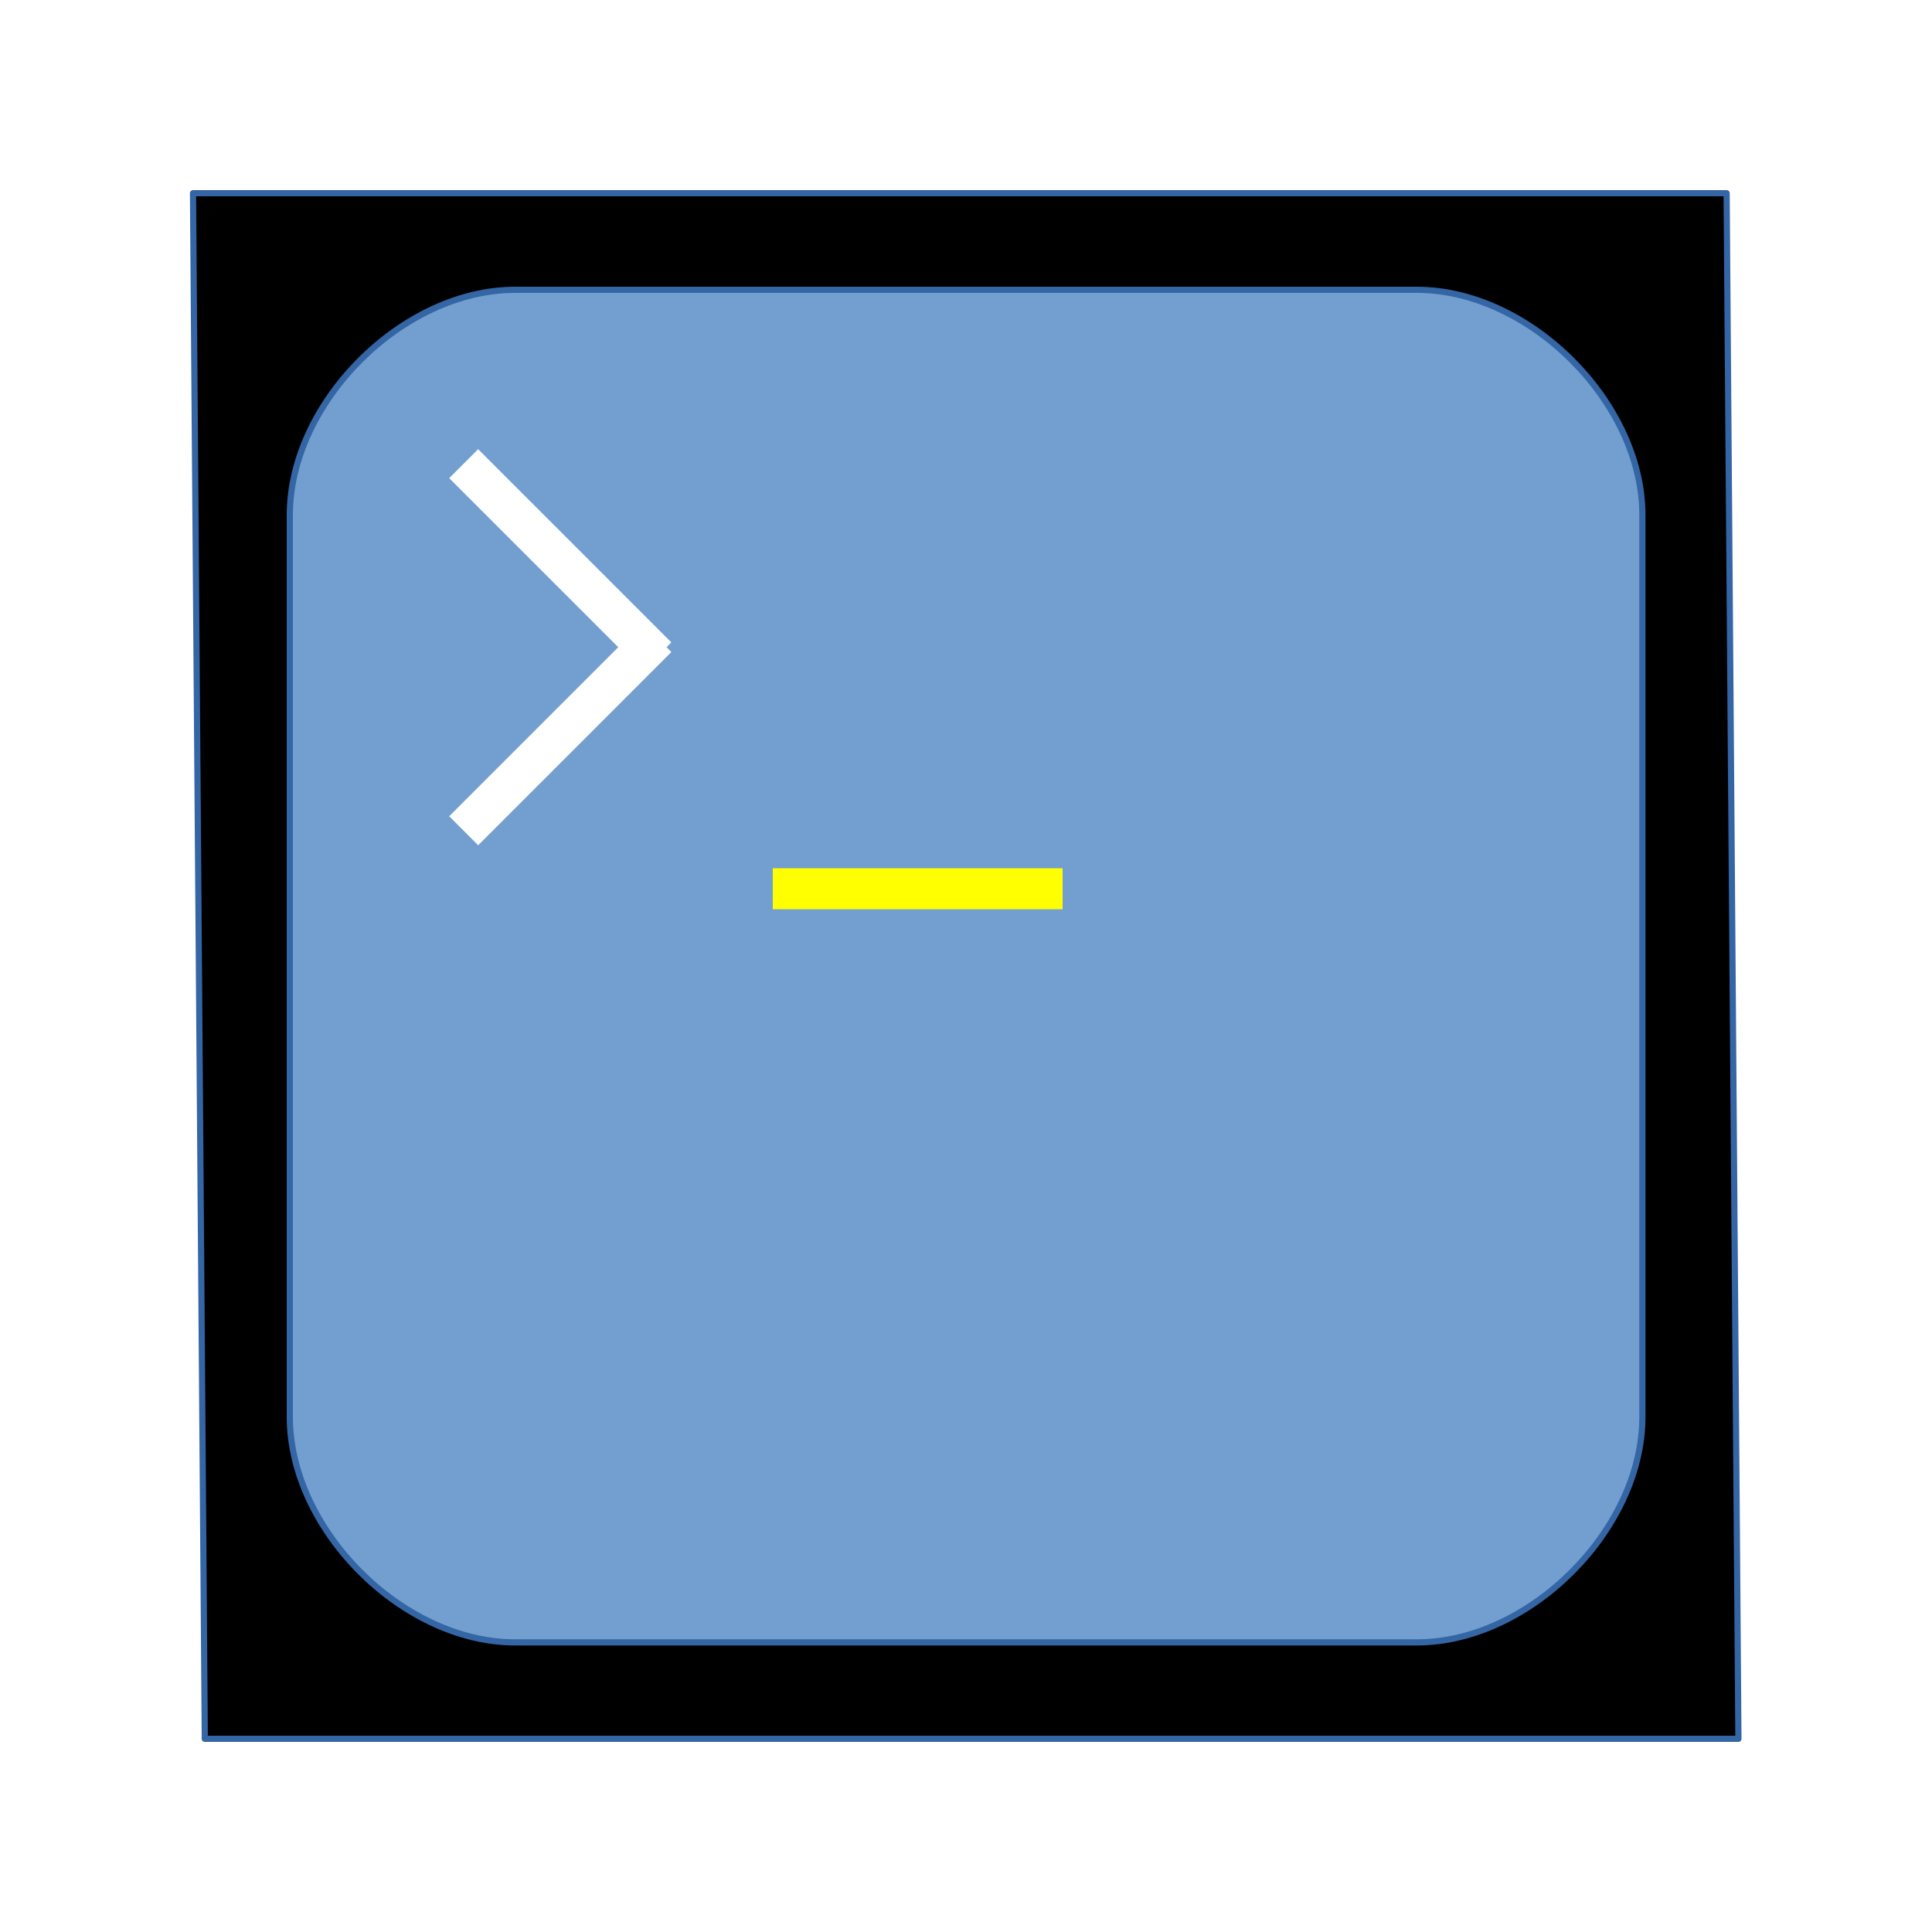
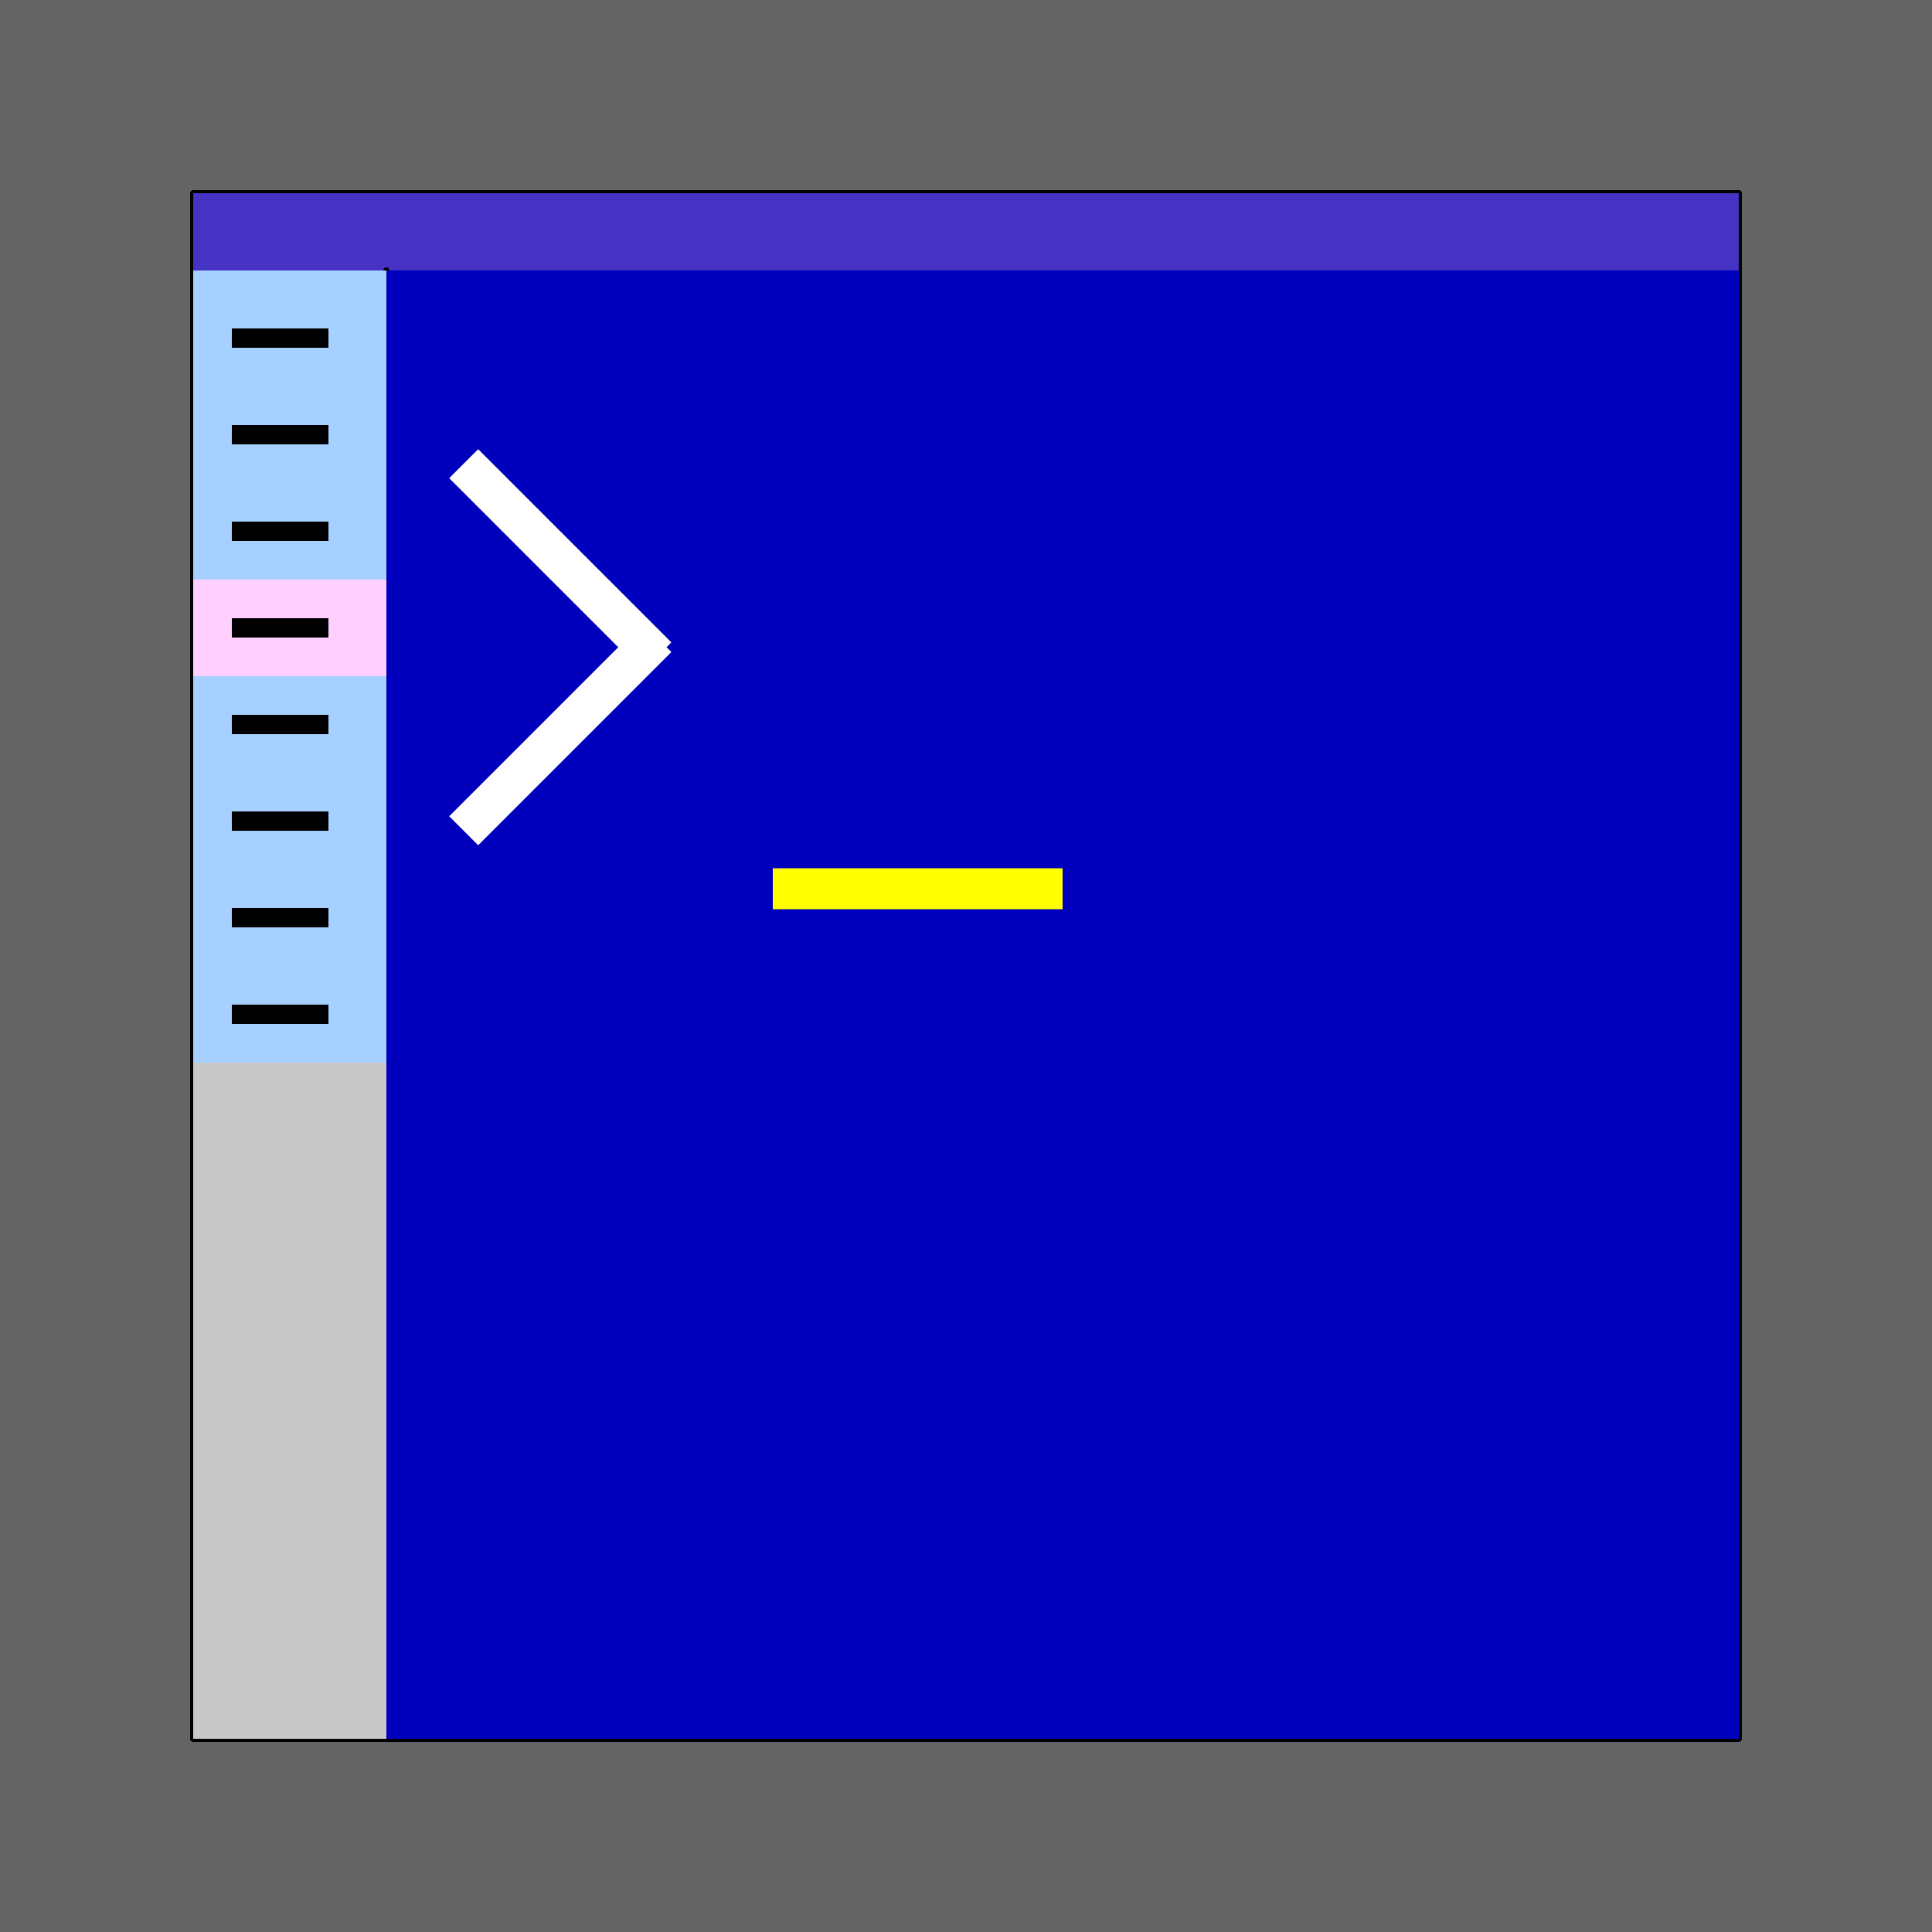
<svg xmlns="http://www.w3.org/2000/svg" version="1.2" width="100mm" height="100mm" viewBox="0 0 10000 10000" preserveAspectRatio="xMidYMid" fill-rule="evenodd" stroke-width="32" stroke-linejoin="round">
  <defs class="ClipPathGroup">
    <clipPath id="the_clip_path" clipPathUnits="userSpaceOnUse">
      <rect x="0" y="0" width="10000" height="10000" />
    </clipPath>
  </defs>
  <g id="cqterm" clip-path="url(#the_clip_path)">
-     <g id="black-square">
-       <rect class="BoundingBox" stroke="none" fill="none" x="998" y="999" width="8002" height="8003" />
-       <path fill="rgb(0,0,0)" stroke="none" d="M 5029,9000 L 1060,9000 999,1000 8937,1000 8998,9000 5029,9000 Z" />
-       <path fill="none" stroke="rgb(52,101,164)" d="M 5029,9000 L 1060,9000 999,1000 8937,1000 8998,9000 5029,9000 Z" />
+     <g id="background">
+       <rect class="BoundingBox" stroke="none" fill="none" x="0" y="0" width="10000" height="10000" />
+       <path fill="rgba(100,100,100,128)" stroke="none" d="M 0,0 L 10000,0 10000,10000 0,10000 0,0 Z" />
    </g>
-     <g id="blue-roundes-corners">
-       <rect class="BoundingBox" stroke="none" fill="none" x="1499" y="1499" width="7004" height="7004" />
-       <path fill="rgb(114,159,207)" stroke="none" d="M 2666,1500 C 2083,1500 1500,2083 1500,2666 L 1500,7334 C 1500,7917 2083,8501 2666,8501 L 7334,8501 C 7917,8501 8501,7917 8501,7334 L 8501,2666 C 8501,2083 7917,1500 7334,1500 L 2666,1500 Z M 1500,1500 L 1500,1500 Z M 8501,8501 L 8501,8501 Z" />
-       <path fill="none" stroke="rgb(52,101,164)" d="M 2666,1500 C 2083,1500 1500,2083 1500,2666 L 1500,7334 C 1500,7917 2083,8501 2666,8501 L 7334,8501 C 7917,8501 8501,7917 8501,7334 L 8501,2666 C 8501,2083 7917,1500 7334,1500 L 2666,1500 Z" />
-       <path fill="none" stroke="rgb(52,101,164)" d="M 1500,1500 L 1500,1500 Z" />
-       <path fill="none" stroke="rgb(52,101,164)" d="M 8501,8501 L 8501,8501 Z" />
+     <g id="frame">
+       <rect class="BoundingBox" stroke="none" fill="none" x="1000" y="1000" width="8000" height="8000" />
+       <path fill="none" stroke="rgb(0,0,0)" d="M 1000,1000 L 9000,1000 9000,9000 1000,9000 1000,1000 Z" />
+       <path fill="none" stroke="rgb(0,0,0)" d="M 1000,1400 L 9000,1400 Z" />
+       <path fill="rgb(70,50,195)" stroke="none" d="M 1000,1000 L 9000,1000 9000,1400 1000,1400 1000,1000 Z" />
+     </g>
+     <g id="tabs">
+       <rect class="BoundingBox" stroke="none" fill="none" x="1000" y="1000" width="1000" height="8000" />
+       <path fill="none" stroke="rgb(0,0,0)" d="M 2000,1400 L 2000,9000 Z" />
+       <path fill="rgb(166,208,255)" stroke="none" d="M 1000,1400 L 2000,1400 2000,5500 1000,5500 1000,1400 Z" />
+       <path fill="rgb(200,200,200)" stroke="none" d="M 1000,5500 L 2000,5500 2000,9000 1000,9000 1000,5500 Z" />
+       <path fill="rgb(255,208,255)" stroke="none" d="M 1000,3000 L 2000,3000 2000,3500 1000,3500 1000,3000 Z" />
+       <path fill="rgb(0,0,0)" stroke="none" d="M 1200,1700 L 1700,1700 1700,1800 1200,1800 1200,1700 Z" />
+       <path fill="rgb(0,0,0)" stroke="none" d="M 1200,2200 L 1700,2200 1700,2300 1200,2300 1200,2200 Z" />
+       <path fill="rgb(0,0,0)" stroke="none" d="M 1200,2700 L 1700,2700 1700,2800 1200,2800 1200,2700 Z" />
+       <path fill="rgb(0,0,0)" stroke="none" d="M 1200,3200 L 1700,3200 1700,3300 1200,3300 1200,3200 Z" />
+       <path fill="rgb(0,0,0)" stroke="none" d="M 1200,3700 L 1700,3700 1700,3800 1200,3800 1200,3700 Z" />
+       <path fill="rgb(0,0,0)" stroke="none" d="M 1200,4200 L 1700,4200 1700,4300 1200,4300 1200,4200 Z" />
+       <path fill="rgb(0,0,0)" stroke="none" d="M 1200,4700 L 1700,4700 1700,4800 1200,4800 1200,4700 Z" />
+       <path fill="rgb(0,0,0)" stroke="none" d="M 1200,5200 L 1700,5200 1700,5300 1200,5300 1200,5200 Z" />
+     </g>
+     <g id="terminal">
+       <rect class="BoundingBox" stroke="none" fill="none" x="2000" y="1400" width="6000" height="6000" />
+       <path fill="rgb(0,0,189)" stroke="none" d="M 2000,1400 L 9000,1400 9000,9000 2000,9000 2000,1400 Z" />
    </g>
    <g id="angle-bracket">
      <g id="ab-top">
        <rect class="BoundingBox" stroke="none" fill="none" x="2294" y="2294" width="1213" height="1213" />
        <path fill="none" stroke="rgb(255,255,255)" stroke-width="212" stroke-linejoin="round" d="M 3400,3400 L 2400,2400" />
      </g>
      <g id="ab-bottom">
        <rect class="BoundingBox" stroke="none" fill="none" x="2294" y="3194" width="1213" height="1213" />
        <path fill="none" stroke="rgb(255,255,255)" stroke-width="212" stroke-linejoin="round" d="M 3400,3300 L 2400,4300" />
      </g>
    </g>
    <g id="yellow-cursor">
      <rect class="BoundingBox" stroke="none" fill="none" x="3894" y="4494" width="1713" height="213" />
      <path fill="none" stroke="rgb(255,255,0)" stroke-width="212" stroke-linejoin="round" d="M 4000,4600 L 5500,4600" />
    </g>
  </g>
</svg>
